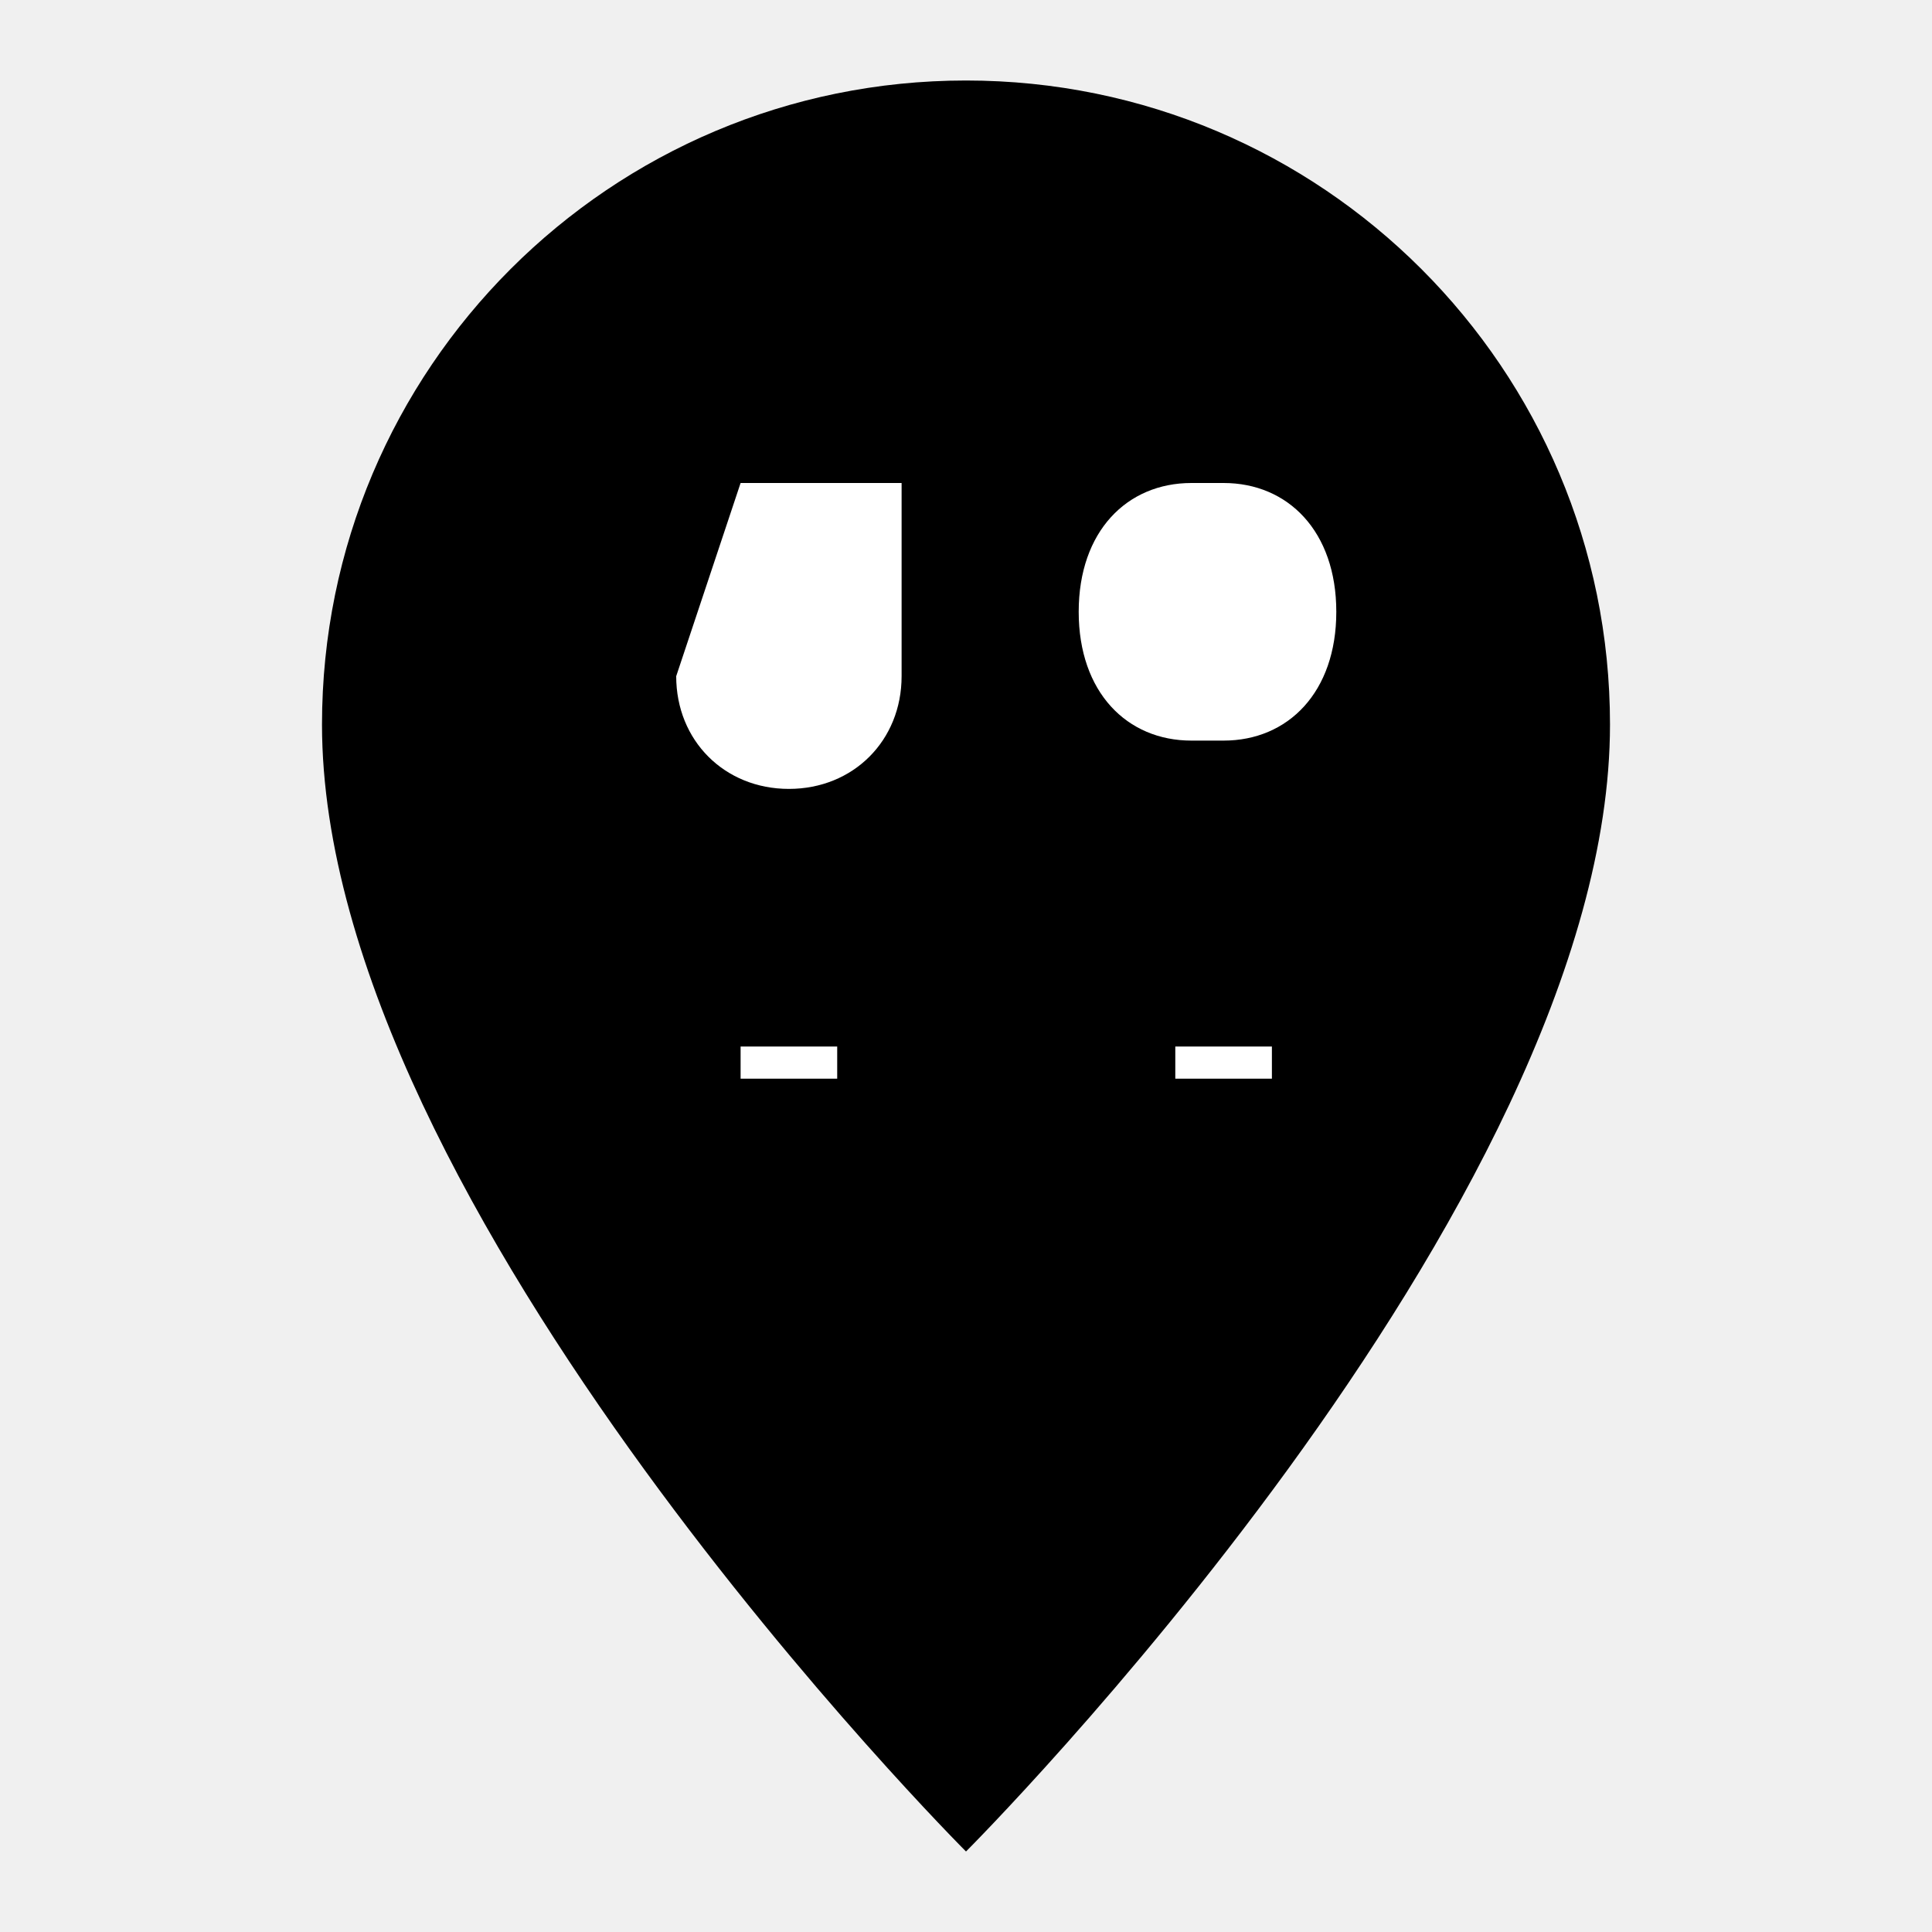
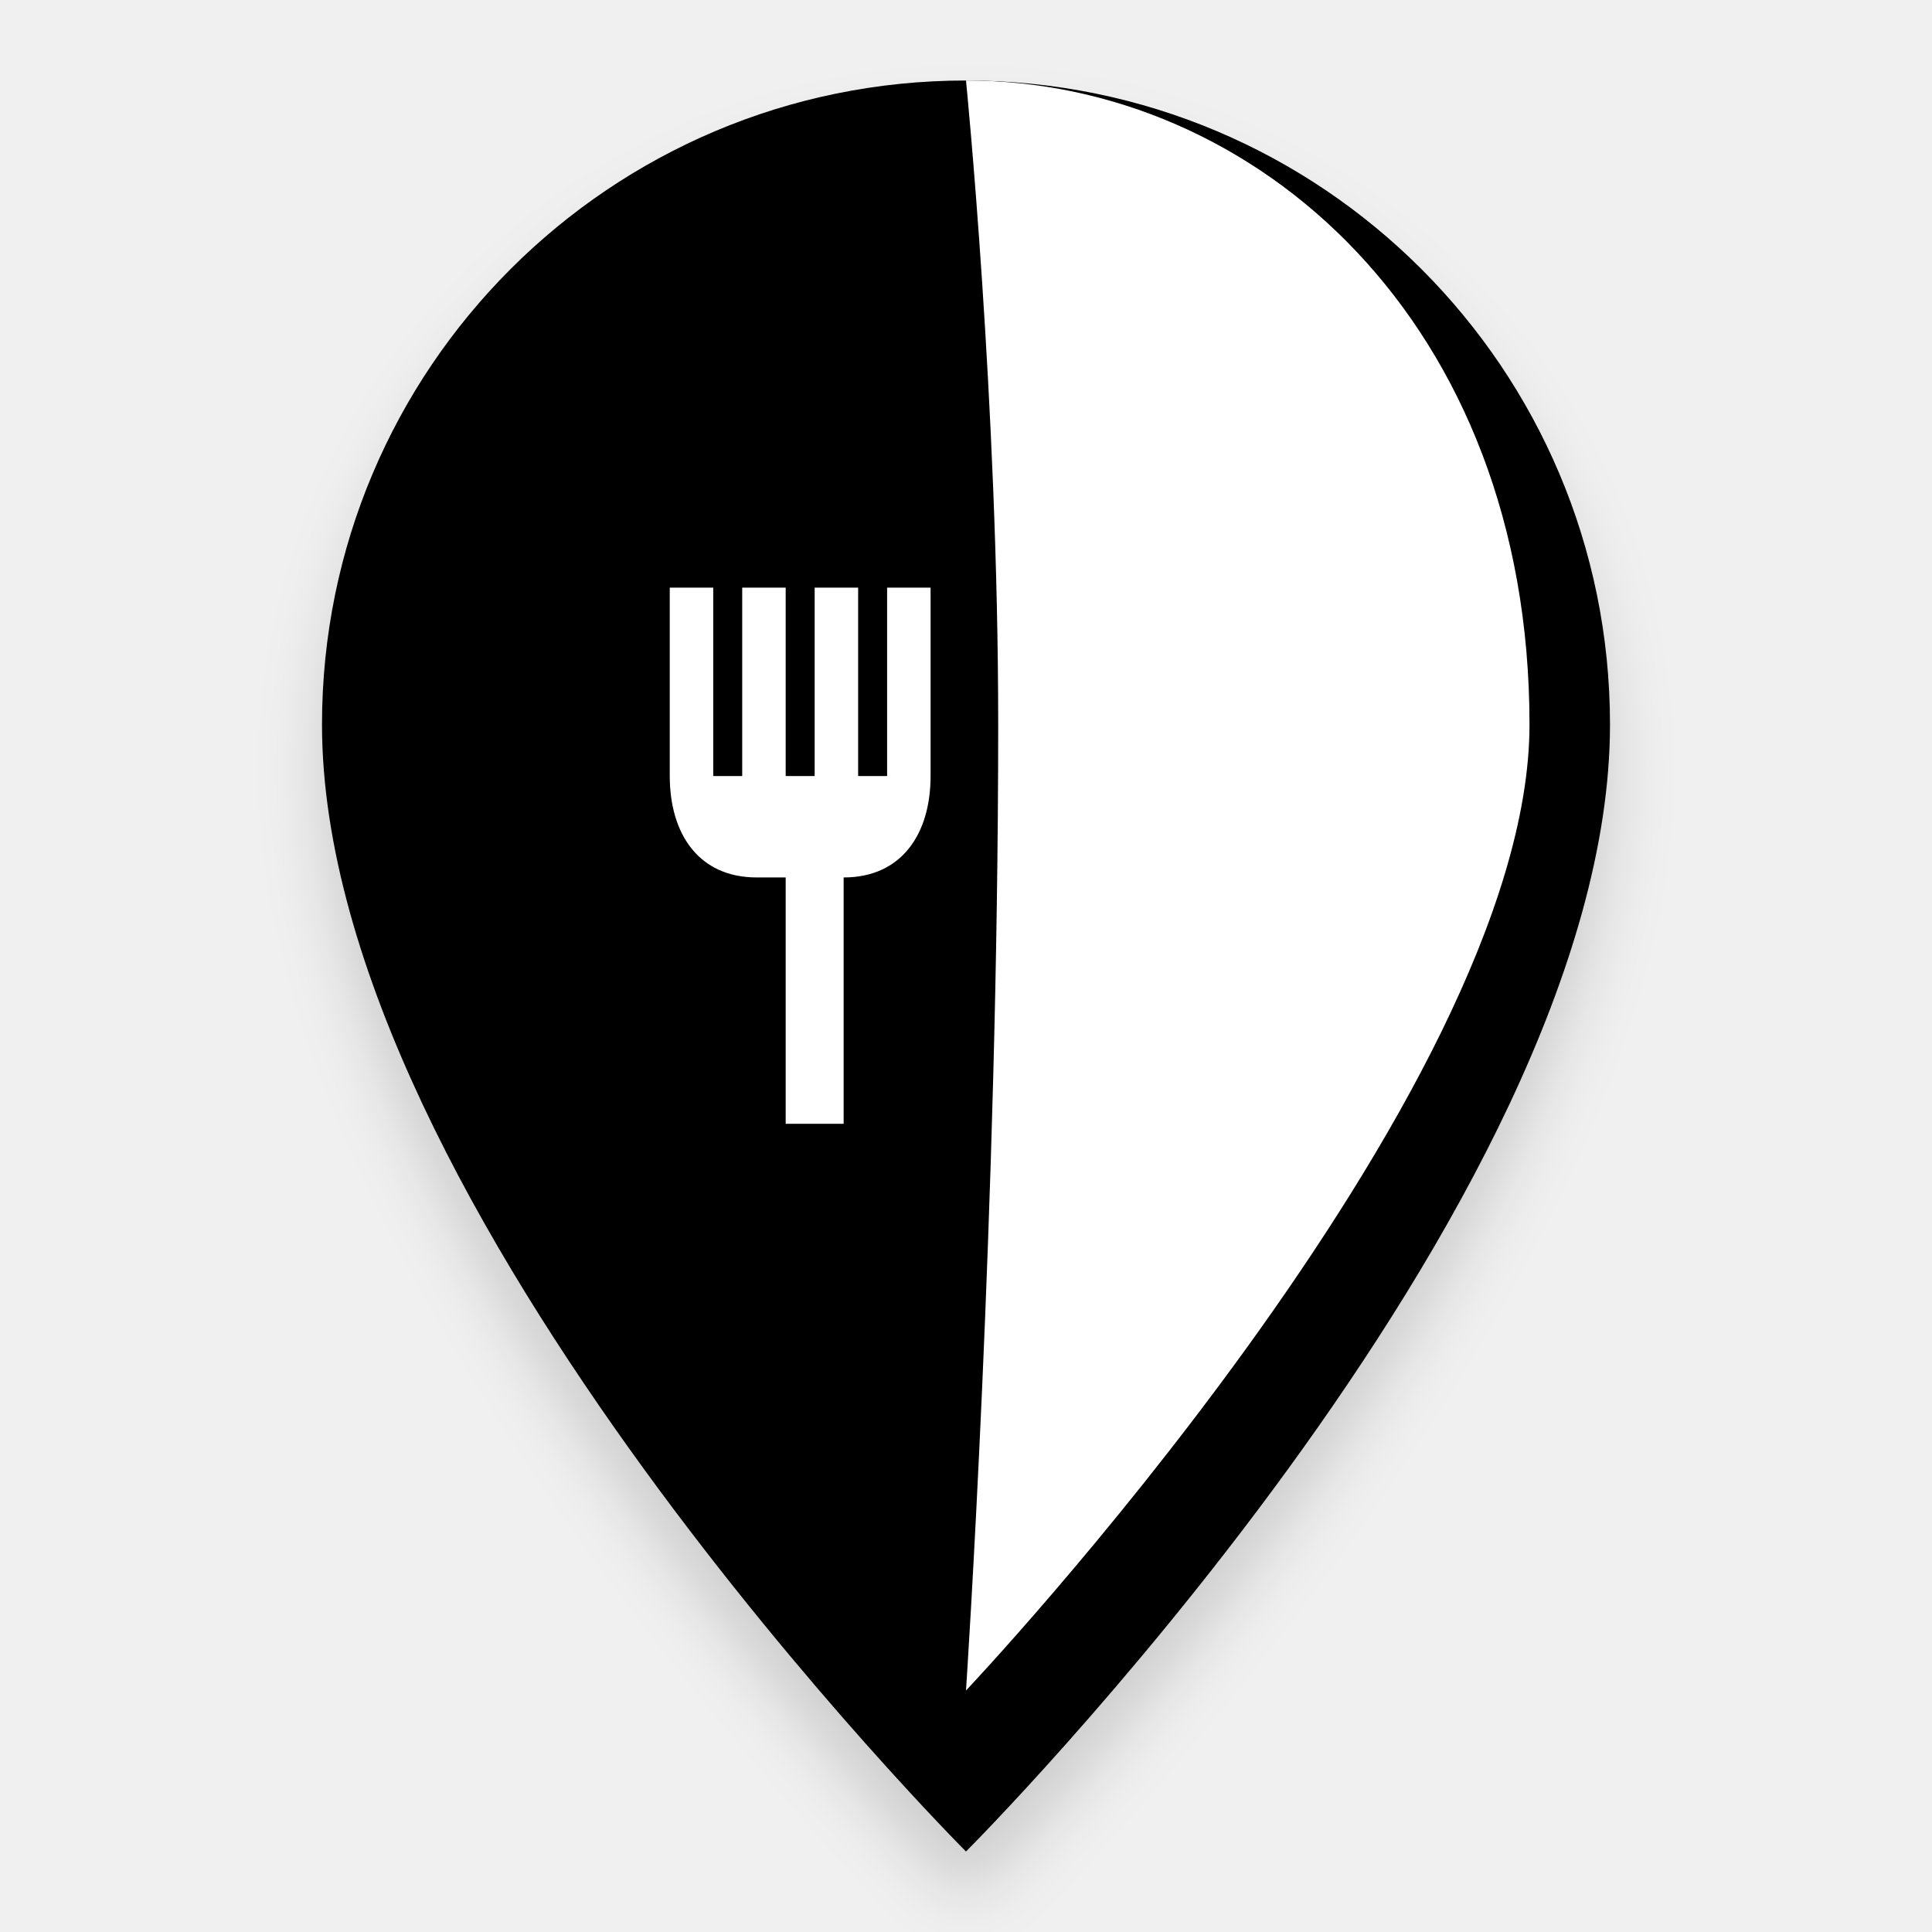
<svg xmlns="http://www.w3.org/2000/svg" width="32" height="32" viewBox="0 0 100 120" fill="none">
  <defs>
-     <linearGradient id="pinGradient" x1="50" y1="5" x2="50" y2="115" gradientUnits="userSpaceOnUse">
-       <stop offset="0%" stopColor="#FFB347" />
-       <stop offset="100%" stopColor="#FF6B6B" />
+     <linearGradient id="logoGradient" x1="50" y1="5" x2="50" y2="115" gradientUnits="userSpaceOnUse">
+       <stop offset="0%" stopColor="#FB923C" />
+       <stop offset="100%" stopColor="#F43F5E" />
    </linearGradient>
+     <filter id="logoShadow" x="-10%" y="-10%" width="120%" height="120%">
+       <feGaussianBlur in="SourceAlpha" stdDeviation="2" />
+       <feOffset dx="0" dy="3" result="offsetblur" />
+       <feComponentTransfer>
+         <feFuncA type="linear" slope="0.15" />
+       </feComponentTransfer>
+       <feMerge>
+         <feMergeNode />
+         <feMergeNode in="SourceGraphic" />
+       </feMerge>
+     </filter>
  </defs>
-   <path d="M50 5C27.9 5 10 22.9 10 45C10 75 50 115 50 115C50 115 90 75 90 45C90 22.9 72.1 5 50 5Z" fill="url(#pinGradient)" />
-   <path d="M38 30V42M42 30V42M34 30V42M34 42C34 46 37 49 41 49V65H38V67H44V65H41V49C45 49 48 46 48 42V30H38Z" fill="white" transform="translate(-2, 0)" />
-   <path d="M62 30C58 30 55 33 55 38C55 43 58 46 62 46H64V65H61V67H67V65H64V46C68 46 71 43 71 38C71 33 68 30 64 30H62Z" fill="white" transform="translate(2, 0)" />
+   <path d="M50 5C27.9 5 10 22.9 10 45C10 75 50 115 50 115C50 115 90 75 90 45C90 22.9 72.1 5 50 5Z" fill="url(#logoGradient)" filter="url(#logoShadow)" />
+   <path d="M50 5C68 5 85 20 85 45C85 68 50 105 50 105C50 105 52 75 52 45C52 25 50 5 50 5Z" fill="white" fillOpacity="0.12" />
+   <g transform="translate(28, 32) scale(0.9)">
+     <path d="M12 25V42H16V25C20 25 22 22 22 18V5H19V18H17V5H14V18H12V5H9V18H7V5H4V18C4 22 6 25 10 25H12Z" fill="white" />
+   </g>
+   <g transform="translate(56, 32) scale(0.9)">
+     <ellipse cx="8" cy="14" rx="8" ry="11" fill="white" />
+     <rect x="6" y="24" width="4" height="18" rx="2" fill="white" />
+   </g>
</svg>
